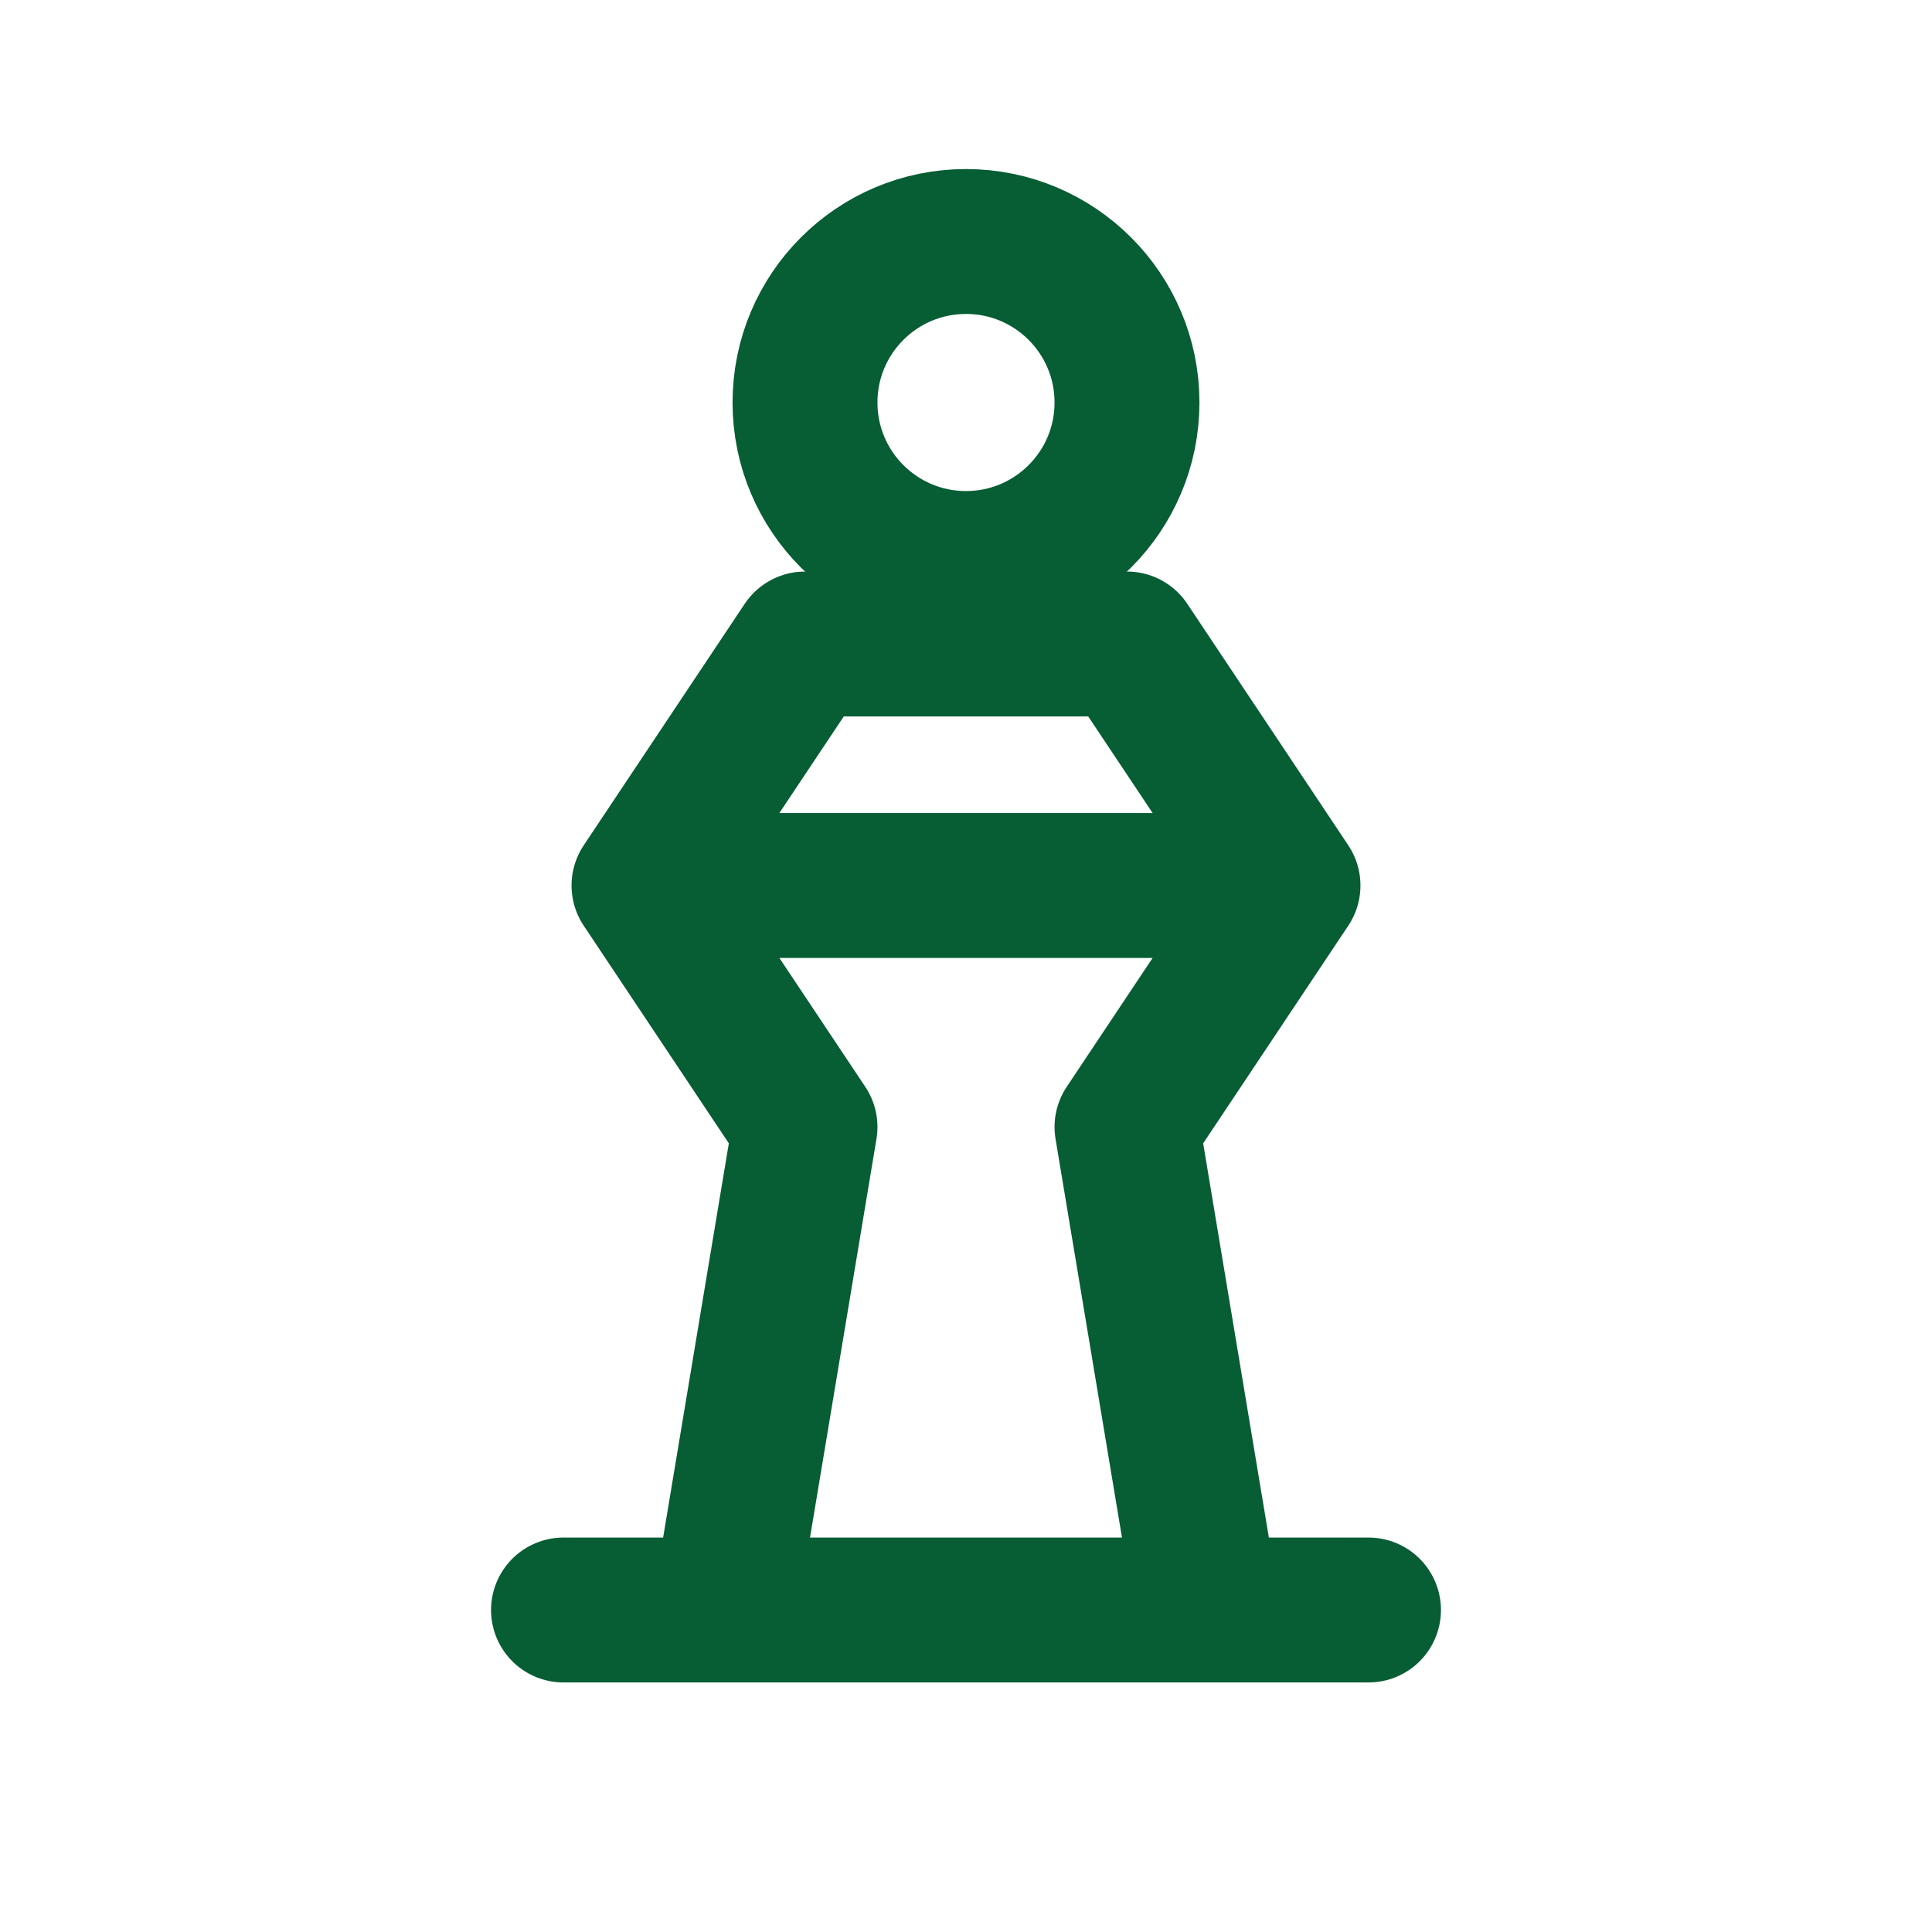
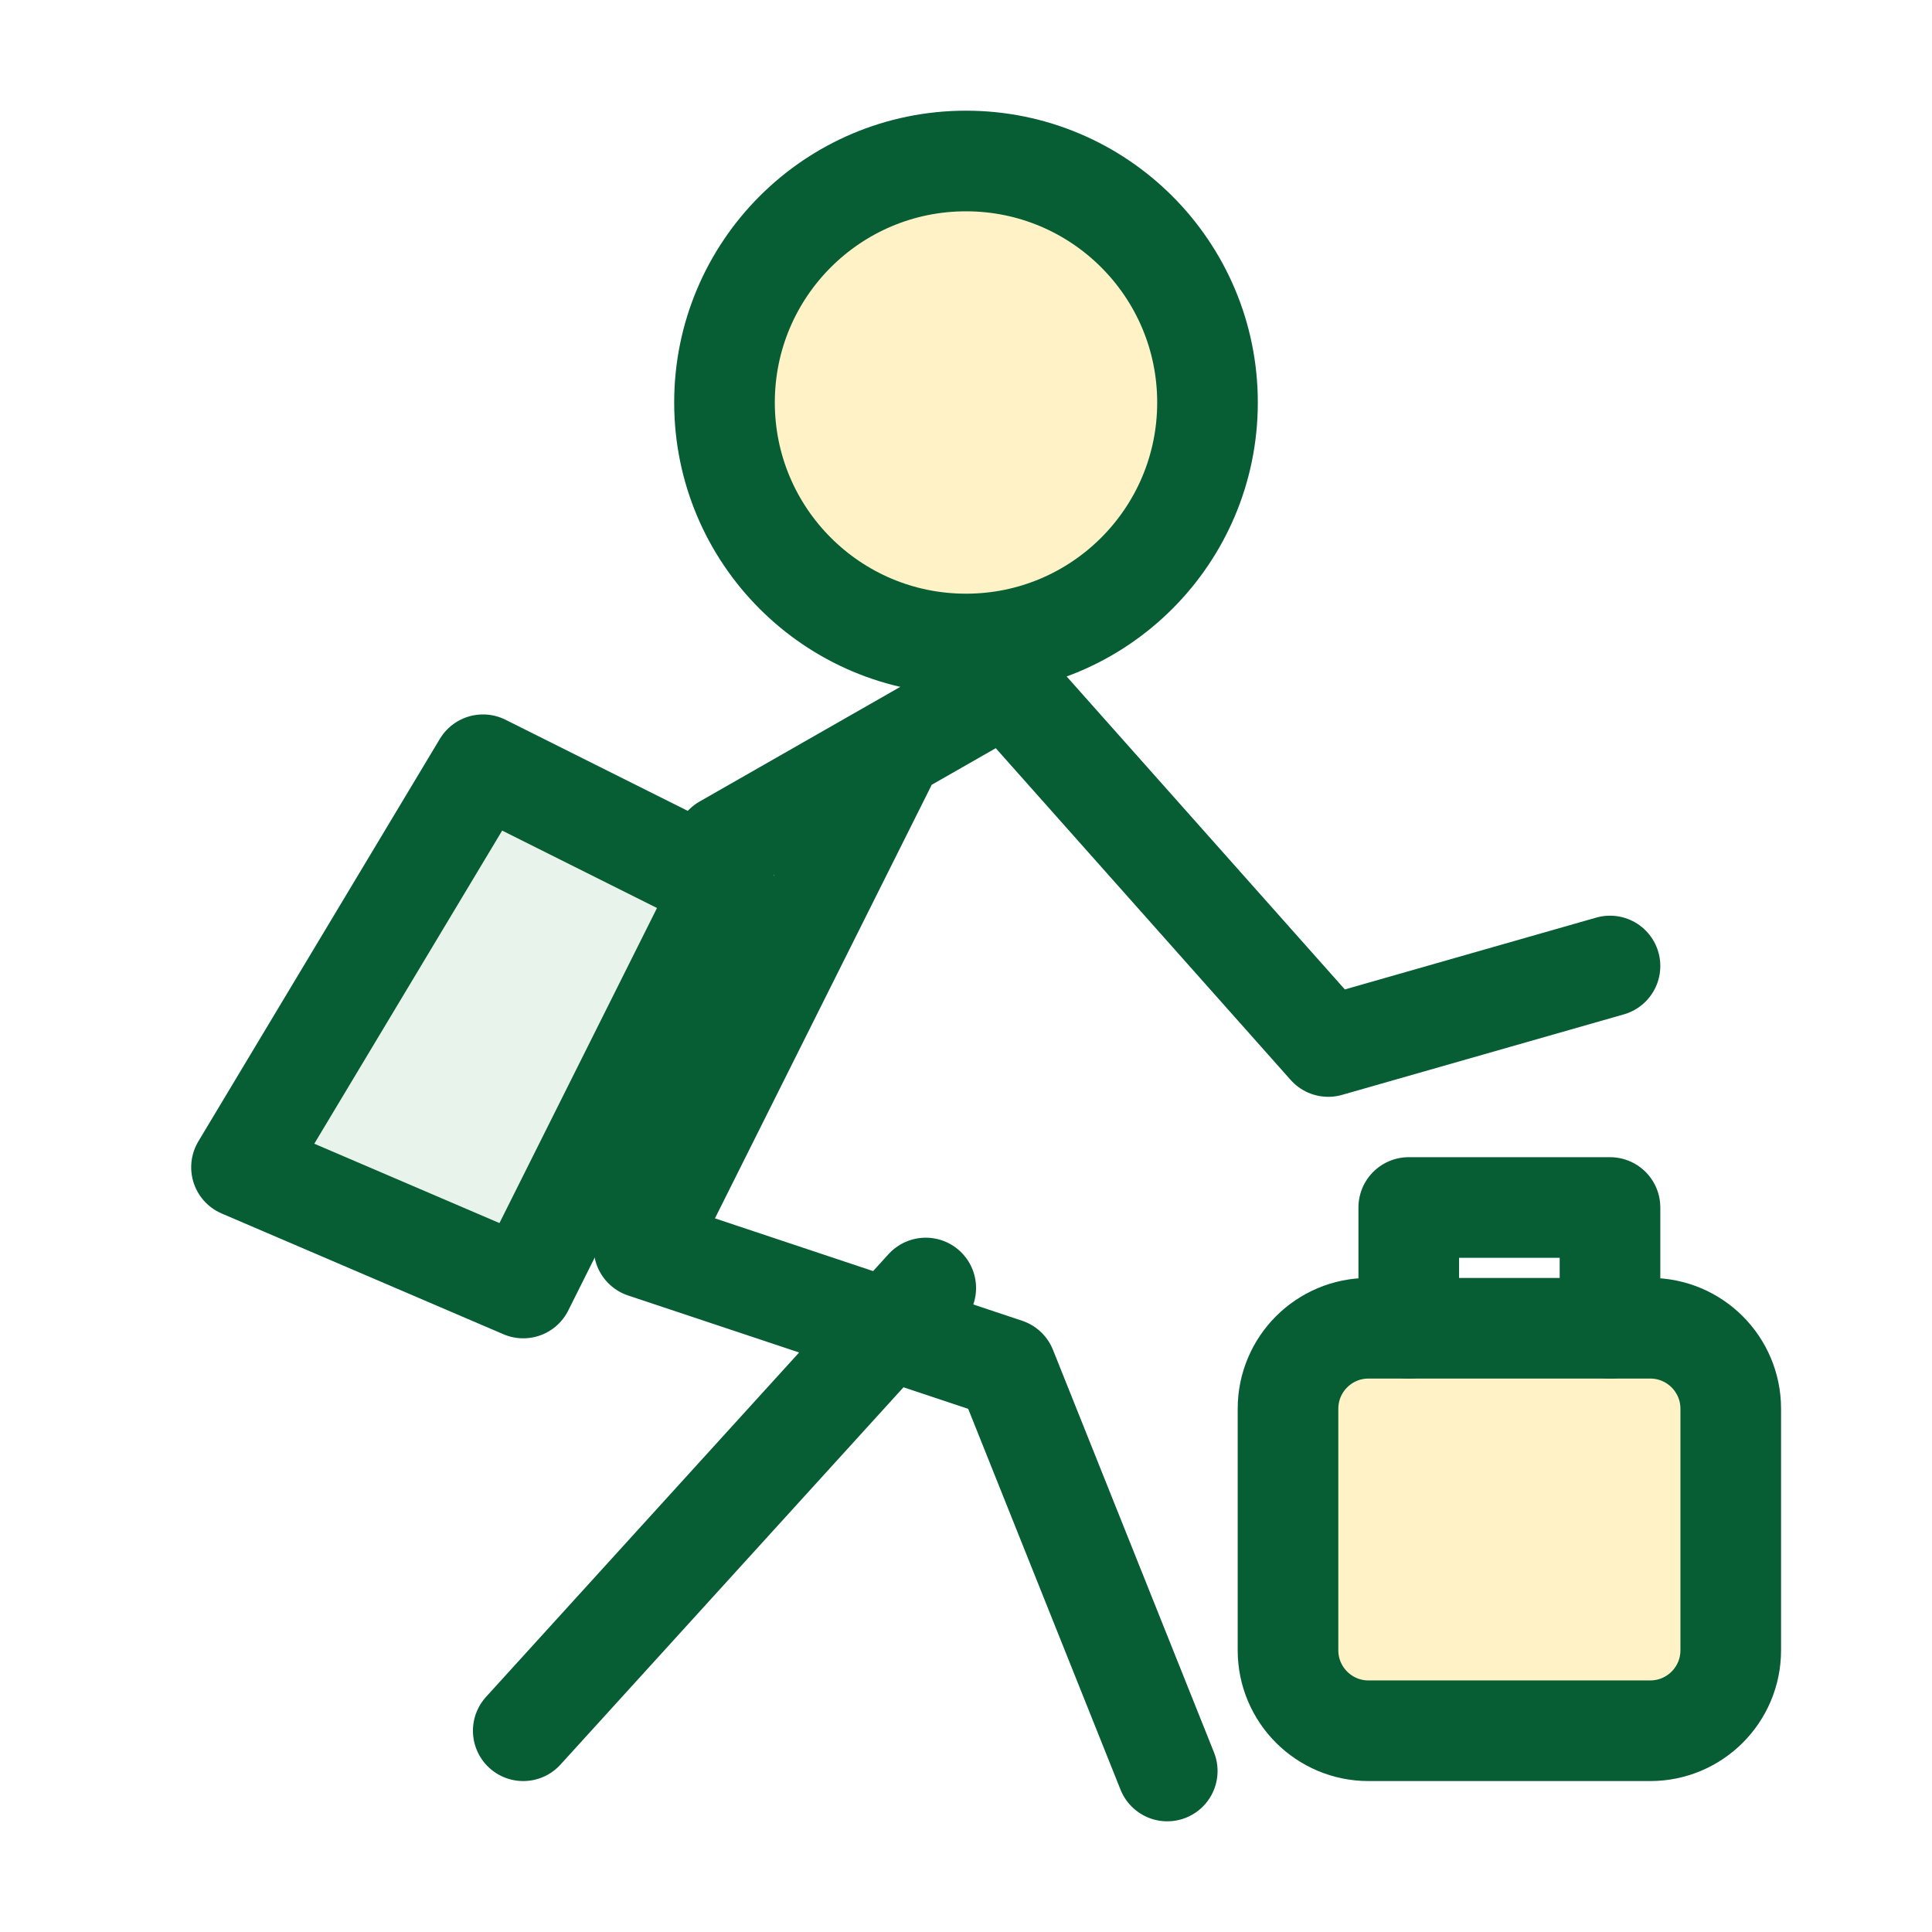
- <svg xmlns="http://www.w3.org/2000/svg" viewBox="0 0 24 24" fill="none" stroke="#075d34" stroke-width="1.8" stroke-linecap="round" stroke-linejoin="round">
-   <circle cx="12" cy="5" r="2" />
-   <path d="m9 20 1-6-2-3 2-3h4l2 3-2 3 1 6M7 20h10M9 11h6" />
+ <svg xmlns="http://www.w3.org/2000/svg" viewBox="0 0 48 48" fill="none" stroke="#075d34" stroke-width="2.5" stroke-linecap="round" stroke-linejoin="round">
+   <circle cx="24" cy="10" r="6" fill="#fff2c7" />
+   <path d="m18 21 7-4 8 9 7-2M22 19l-6 12 9 3 4 10M23 32 13 43" />
+   <path d="m12 19 6 3-5 10-7-3 6-10Z" fill="#e8f4eb" />
+   <rect x="32" y="33" width="11" height="10" rx="2" fill="#fff2c7" />
+   <path d="M35 33v-3h5v3" />
</svg>
